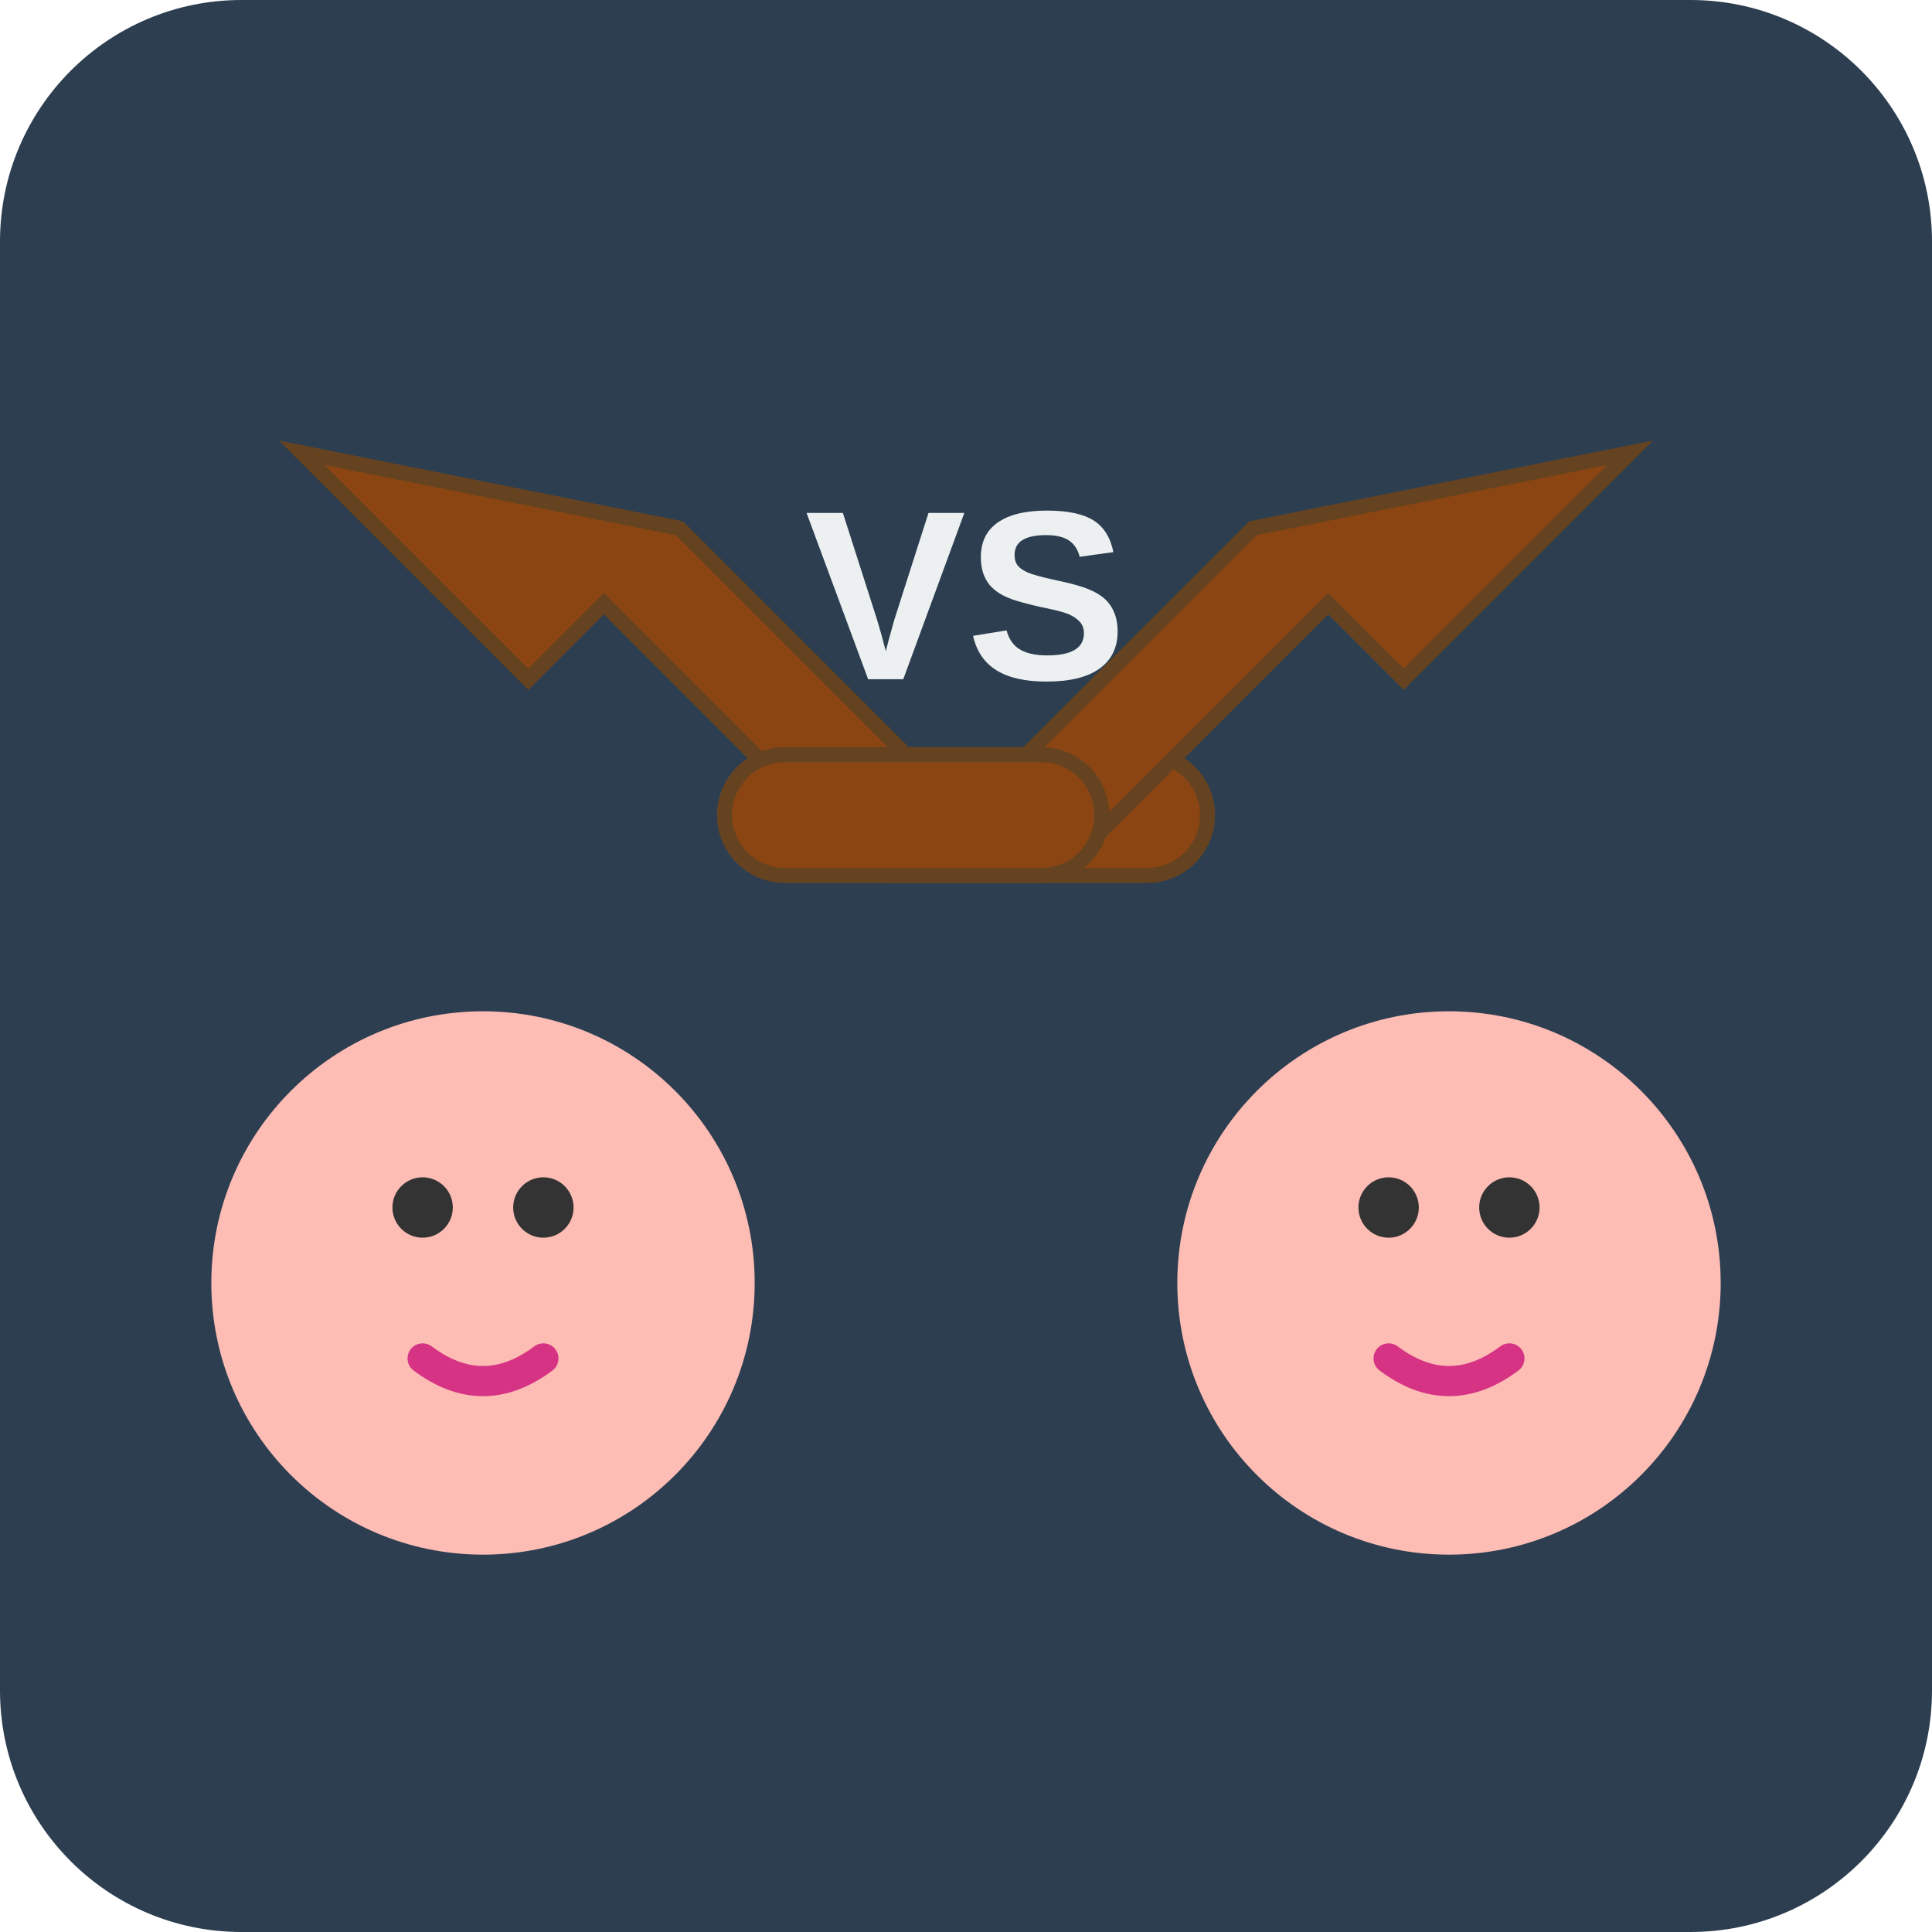
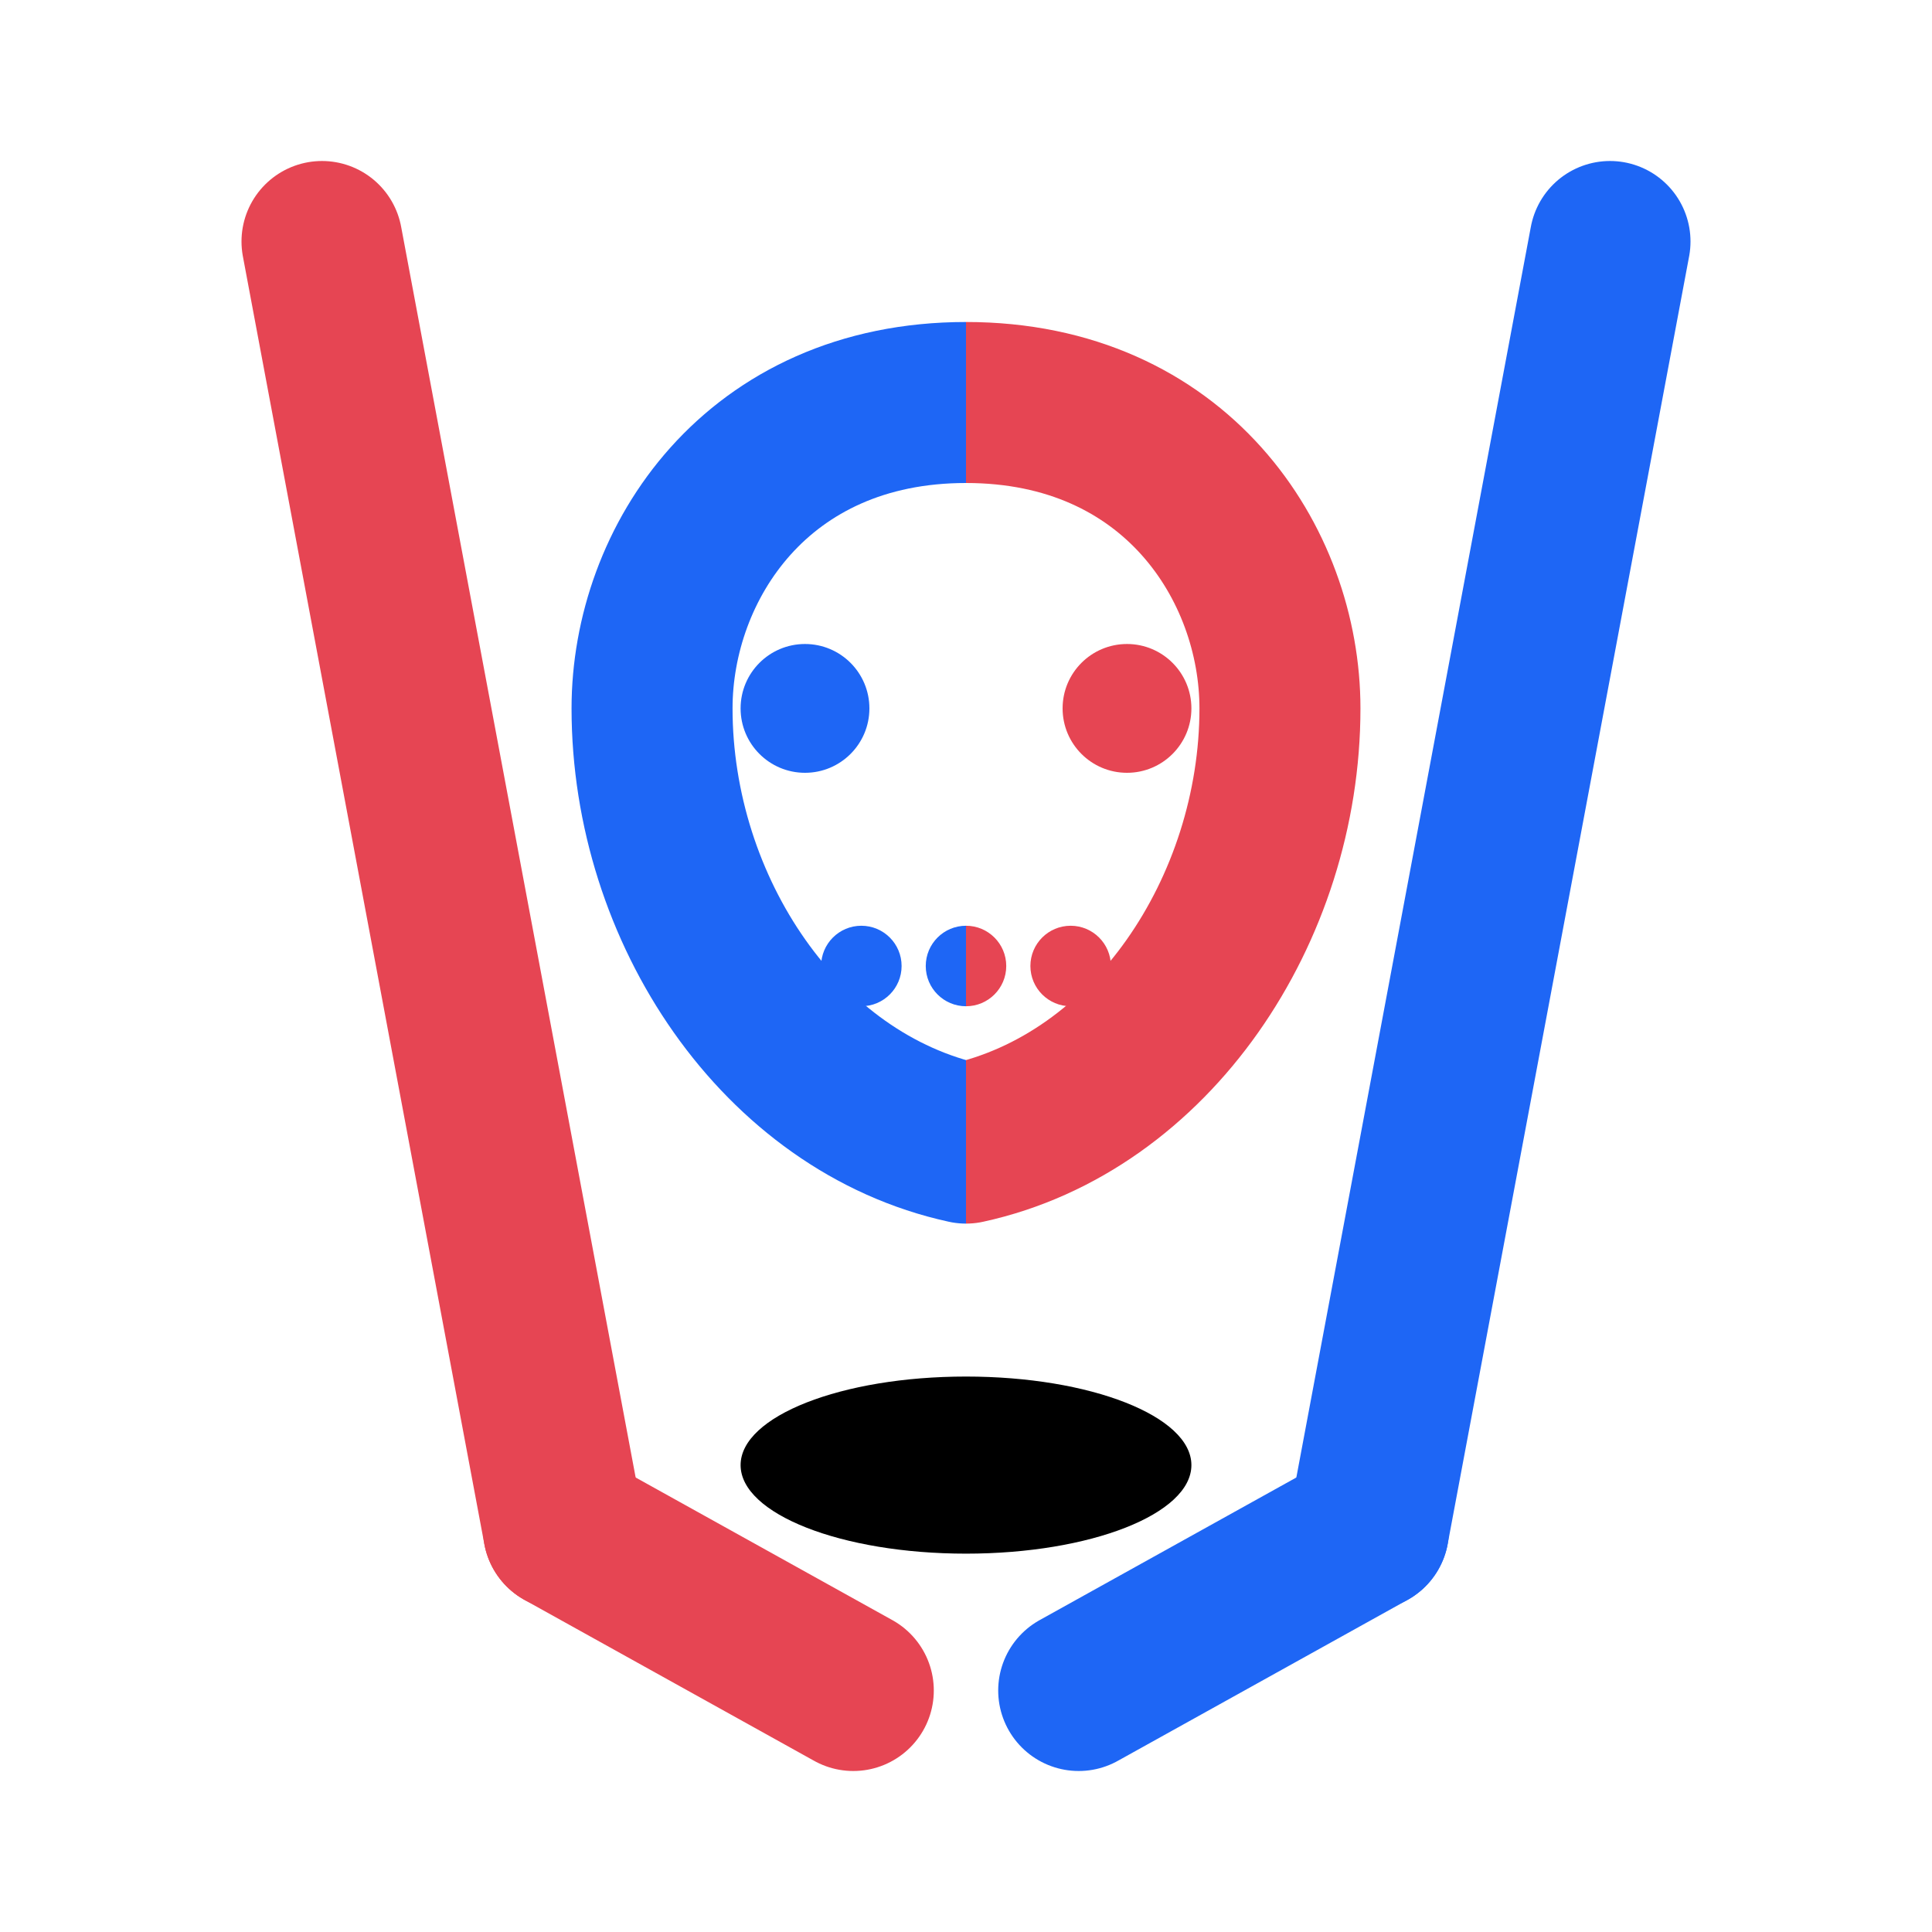
- <svg xmlns="http://www.w3.org/2000/svg" width="128" height="128" viewBox="0 0 128 128">
-   <rect width="128" height="128" rx="16" fill="#2c3e50" />
-   <path d="M20 30 L35 45 L40 40 L55 55 L60 50 L45 35 Z" fill="#8b4513" stroke="#654321" stroke-width="1" />
-   <rect x="55" y="50" width="25" height="8" rx="4" fill="#8b4513" stroke="#654321" stroke-width="1" />
-   <path d="M108 30 L93 45 L88 40 L73 55 L68 50 L83 35 Z" fill="#8b4513" stroke="#654321" stroke-width="1" />
-   <rect x="48" y="50" width="25" height="8" rx="4" fill="#8b4513" stroke="#654321" stroke-width="1" />
-   <circle cx="32" cy="85" r="18" fill="#fdbcb4" />
-   <circle cx="28" cy="80" r="2" fill="#333" />
-   <circle cx="36" cy="80" r="2" fill="#333" />
-   <path d="M28 90 Q32 93 36 90" stroke="#d63384" stroke-width="2" fill="none" stroke-linecap="round" />
-   <circle cx="96" cy="85" r="18" fill="#fdbcb4" />
-   <circle cx="92" cy="80" r="2" fill="#333" />
-   <circle cx="100" cy="80" r="2" fill="#333" />
-   <path d="M92 90 Q96 93 100 90" stroke="#d63384" stroke-width="2" fill="none" stroke-linecap="round" />
-   <text x="64" y="45" font-family="Arial, sans-serif" font-size="16" font-weight="bold" text-anchor="middle" fill="#ecf0f1">VS</text>
+ <svg xmlns="http://www.w3.org/2000/svg" width="24" height="24" viewBox="0 0 24 24" fill="none" stroke="currentColor" stroke-width="2" stroke-linecap="round" stroke-linejoin="round" role="img" aria-label="Hockey mask with sticks and puck">
+   <defs>
+     <clipPath id="leftHalf">
+       <rect x="0" y="0" width="12" height="24" />
+     </clipPath>
+     <clipPath id="rightHalf">
+       <rect x="12" y="0" width="12" height="24" />
+     </clipPath>
+   </defs>
+   <path d="M4 3 L7 19" stroke="#e64553" />
+   <path d="M7 19 L10.6 21" stroke="#e64553" />
+   <path d="M20 3 L17 19" stroke="#1e66f5" />
+   <path d="M17 19 L13.4 21" stroke="#1e66f5" />
+   <path d="M12 5.0c-2.6 0-3.9 2.0-3.9 3.8 0 2.5 1.6 4.9 3.9 5.4 2.3-.5 3.9-2.9 3.9-5.4 0-1.8-1.3-3.8-3.9-3.8Z" stroke="#1e66f5" fill="none" clip-path="url(#leftHalf)" />
+   <path d="M12 5.0c-2.6 0-3.9 2.0-3.9 3.8 0 2.5 1.6 4.9 3.9 5.4 2.3-.5 3.9-2.9 3.9-5.4 0-1.8-1.3-3.8-3.9-3.8Z" stroke="#e64553" fill="none" clip-path="url(#rightHalf)" />
+   <circle cx="10" cy="8.8" r="0.8" fill="#1e66f5" stroke="none" />
+   <circle cx="14" cy="8.8" r="0.8" fill="#e64553" stroke="none" />
+   <circle cx="12" cy="12.0" r="0.5" fill="#1e66f5" stroke="none" clip-path="url(#leftHalf)" />
+   <circle cx="12" cy="12.0" r="0.5" fill="#e64553" stroke="none" clip-path="url(#rightHalf)" />
+   <circle cx="10.7" cy="12.0" r="0.5" fill="#1e66f5" stroke="none" />
+   <circle cx="13.3" cy="12.0" r="0.5" fill="#e64553" stroke="none" />
+   <ellipse cx="12" cy="18.2" rx="2.8" ry="1.1" fill="black" stroke="none" />
</svg>
